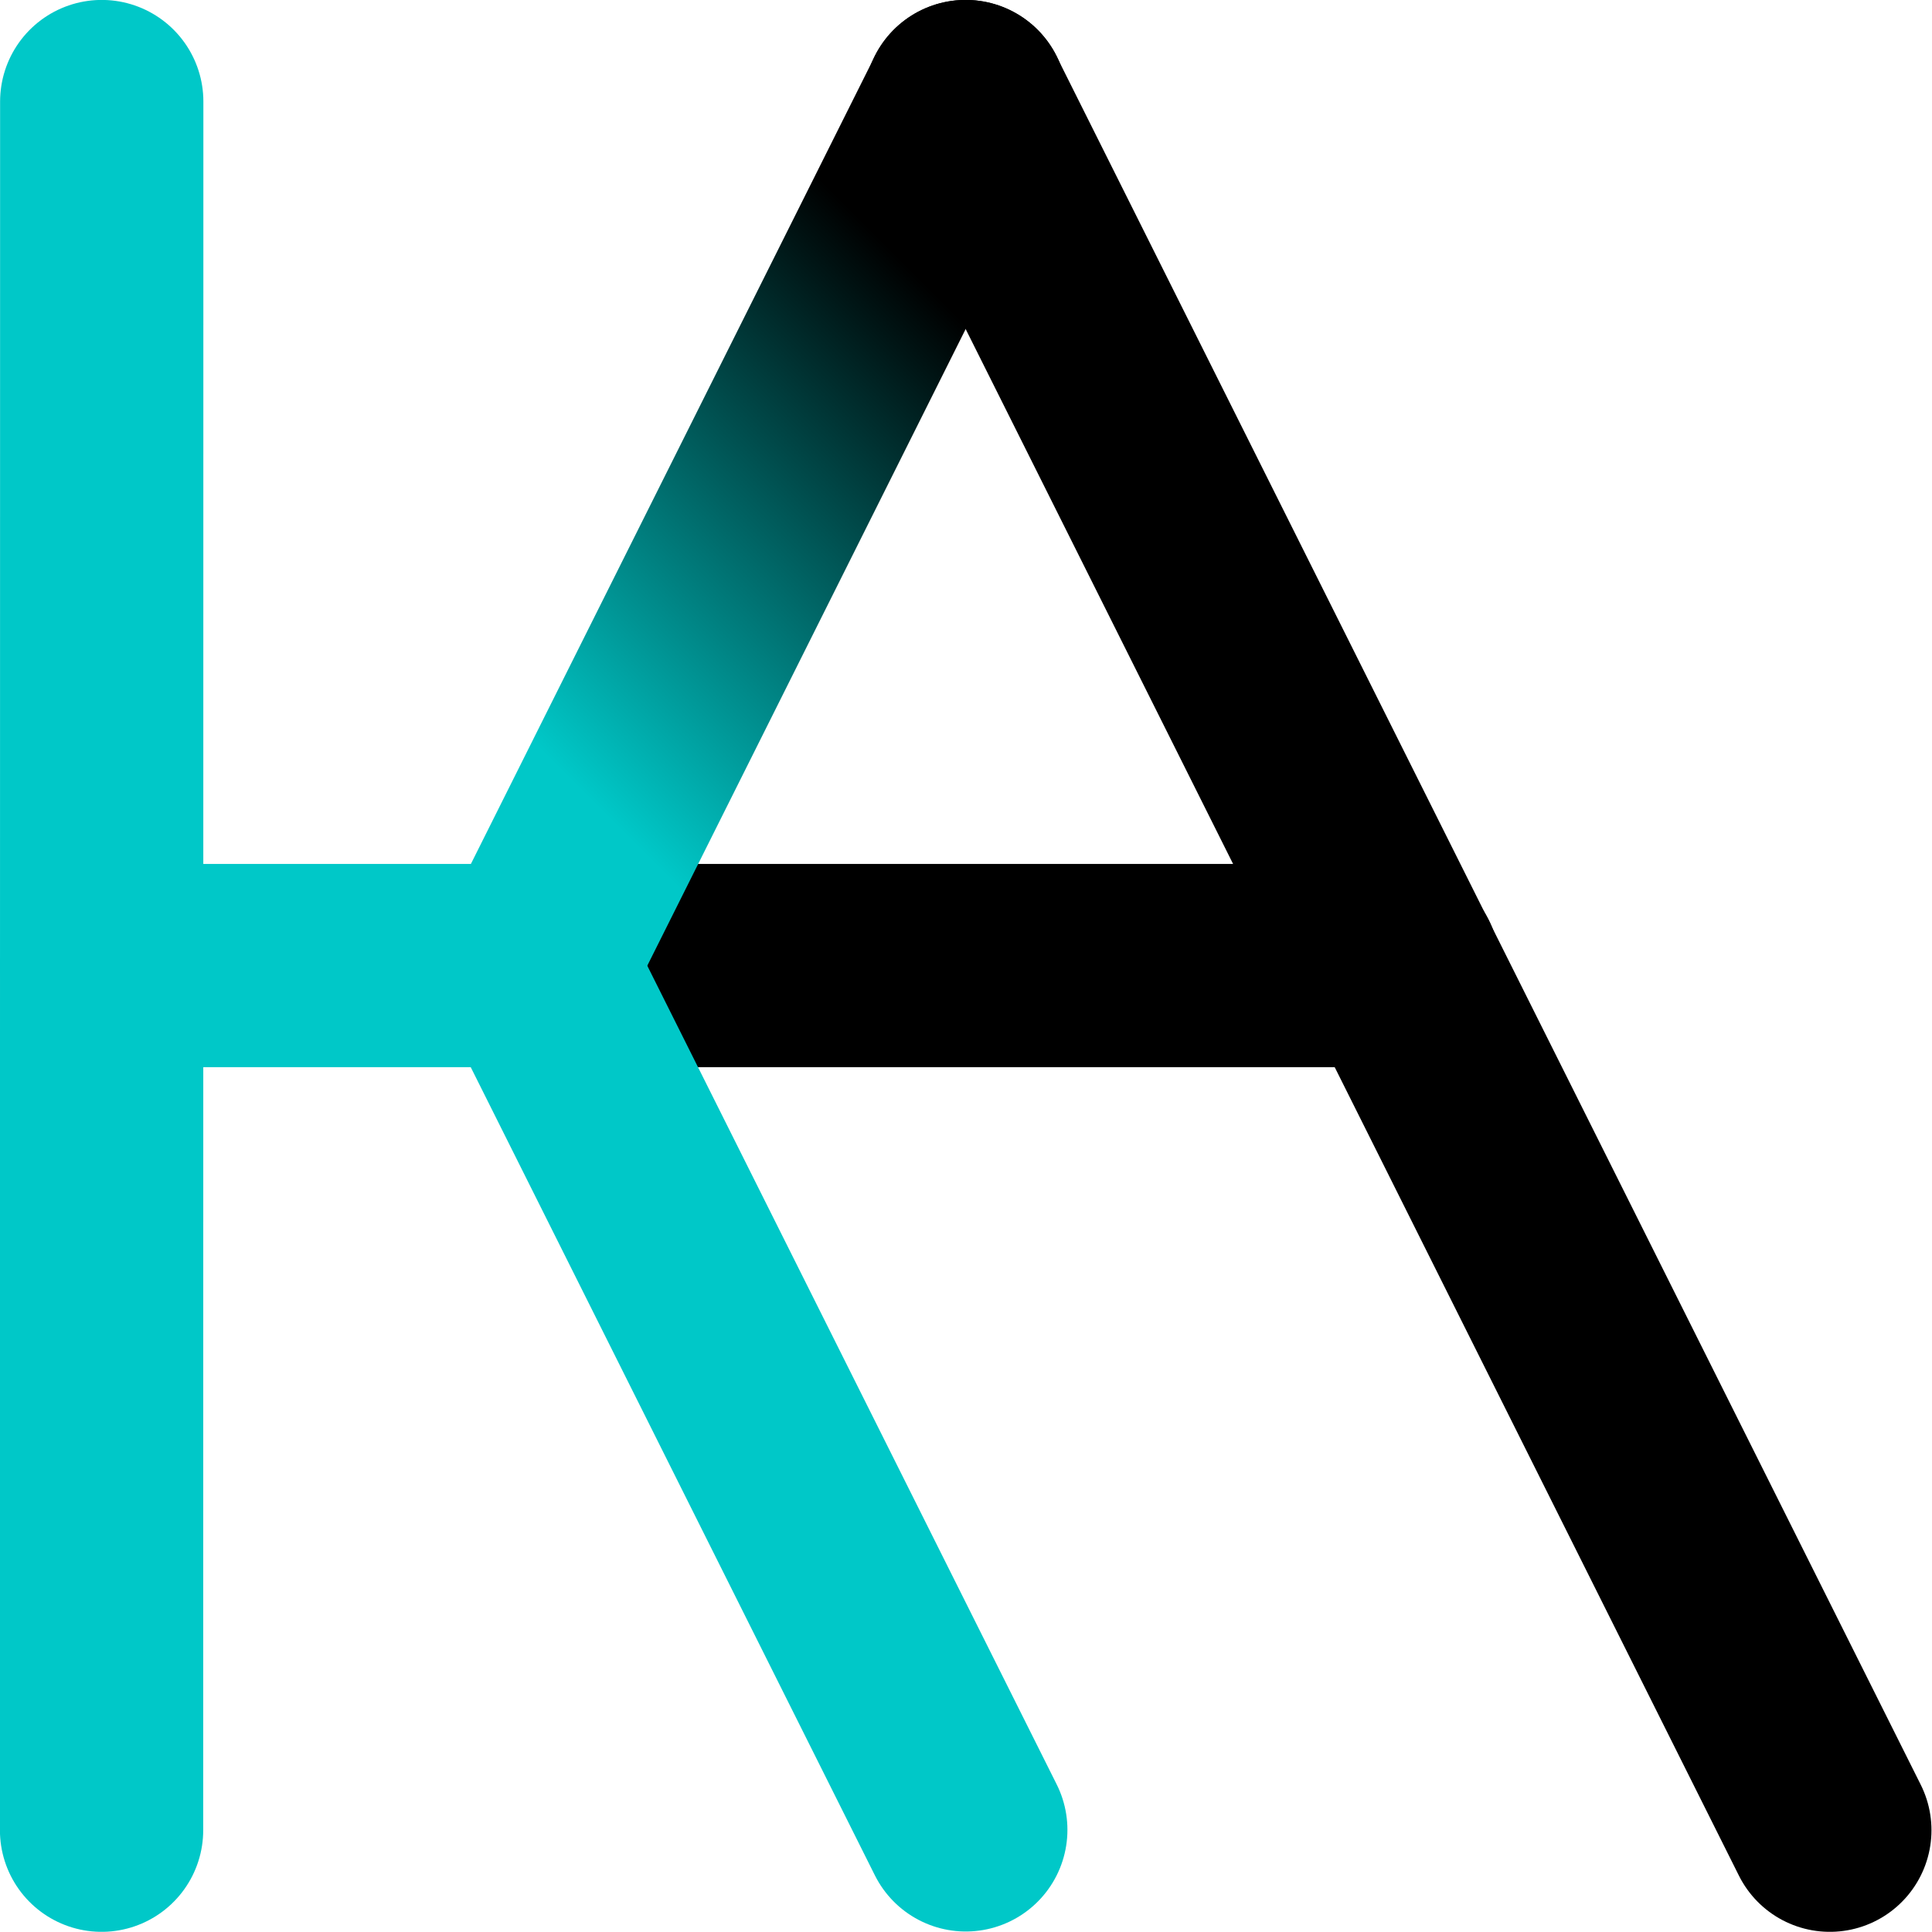
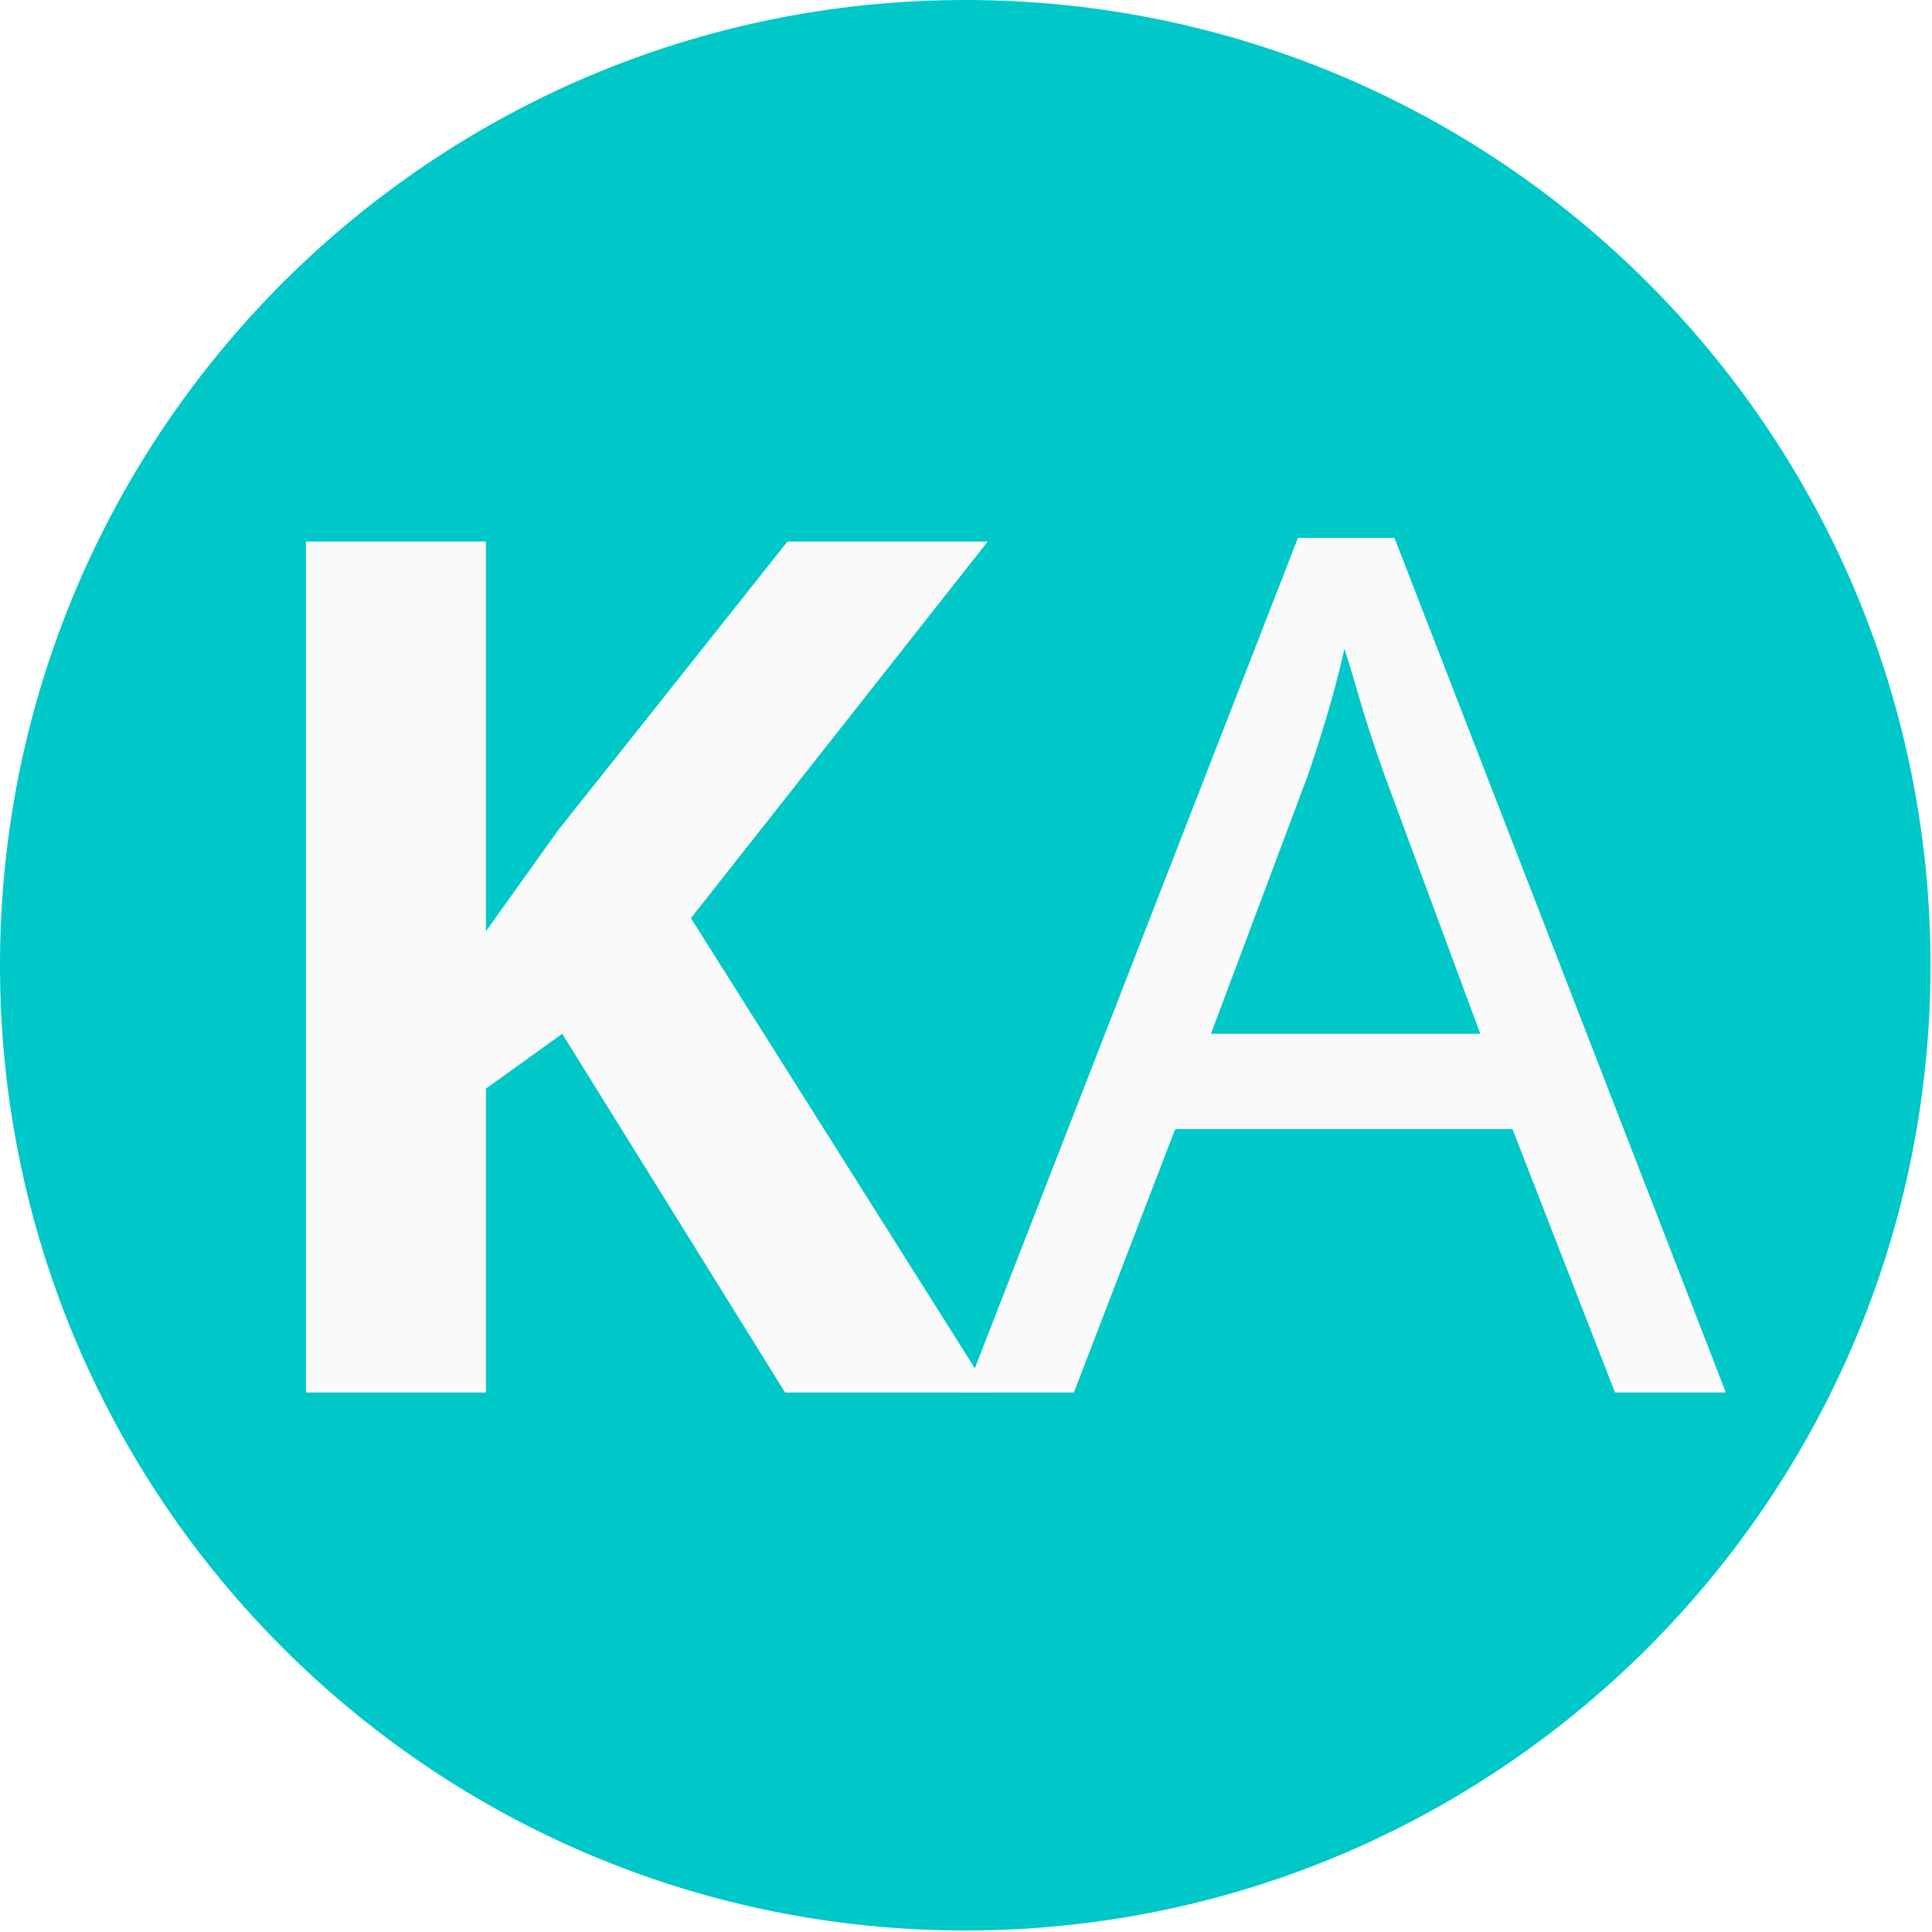
- <svg xmlns="http://www.w3.org/2000/svg" width="2178" height="2178" xml:space="preserve" overflow="hidden">
-   <defs>
-     <clipPath id="clip0">
-       <rect x="211" y="211" width="2178" height="2178" />
-     </clipPath>
-     <linearGradient x1="-236.361" y1="7.195" x2="723.613" y2="967.169" gradientUnits="userSpaceOnUse" spreadMethod="reflect" id="stroke1">
-       <stop offset="0" stop-color="#00C8C8" />
-       <stop offset="0.25" stop-color="#00C8C8" />
-       <stop offset="0.75" />
-       <stop offset="1" />
-     </linearGradient>
-   </defs>
-   <g clip-path="url(#clip0)" transform="translate(-211 -211)">
-     <path d="M812.5 1299.5 1787 1299.5" stroke="#000000" stroke-width="229.167" stroke-linecap="round" stroke-miterlimit="8" fill="none" fill-rule="evenodd" />
-     <path d="M0 0 487.251 974.363" stroke="url(#stroke1)" stroke-width="229.167" stroke-linecap="round" stroke-miterlimit="8" fill="none" fill-rule="evenodd" transform="matrix(1 0 0 -1 812.5 1299.86)" />
-     <path d="M2273.82 2274.23 1299.5 325.5" stroke="#000000" stroke-width="229.167" stroke-linecap="round" stroke-miterlimit="8" fill="none" fill-rule="evenodd" />
-     <path d="M325.5 1299.5 812.751 1299.5" stroke="#00C8C8" stroke-width="229.167" stroke-linecap="round" stroke-miterlimit="8" fill="none" fill-rule="evenodd" />
-     <path d="M0 0 0.186 1948.73" stroke="#00C8C8" stroke-width="229.167" stroke-linecap="round" stroke-miterlimit="8" fill="none" fill-rule="evenodd" transform="matrix(-1 0 0 1 325.686 325.5)" />
-     <path d="M812.5 1299.5 1299.75 2273.86" stroke="#00C8C8" stroke-width="229.167" stroke-linecap="round" stroke-miterlimit="8" fill="none" fill-rule="evenodd" />
-   </g>
+ <svg xmlns="http://www.w3.org/2000/svg" width="2600" height="2600" xml:space="preserve" overflow="hidden" viewBox="0 0 2600 2600">
+   <path d="M0 1299.002C0 581.584 581.584 0 1299.002 0s1299.002 581.584 1299.002 1299.002-581.578 1299.002-1299.002 1299.002C581.584 2597.998 0 2016.42 0 1299.002Z" fill="#00C8C8" fill-rule="evenodd" />
+   <text fill="#FAFAFA" font-family="Cascadia Mono SemiBold,Cascadia Mono SemiBold_MSFontService,sans-serif" font-weight="600" font-size="1604" transform="translate(267.39 1874)">K</text>
+   <text fill="#FAFAFA" font-family="Cascadia Mono Light,Cascadia Mono Light_MSFontService,sans-serif" font-weight="300" font-size="1604" transform="translate(1299.21 1874)">A</text>
</svg>
